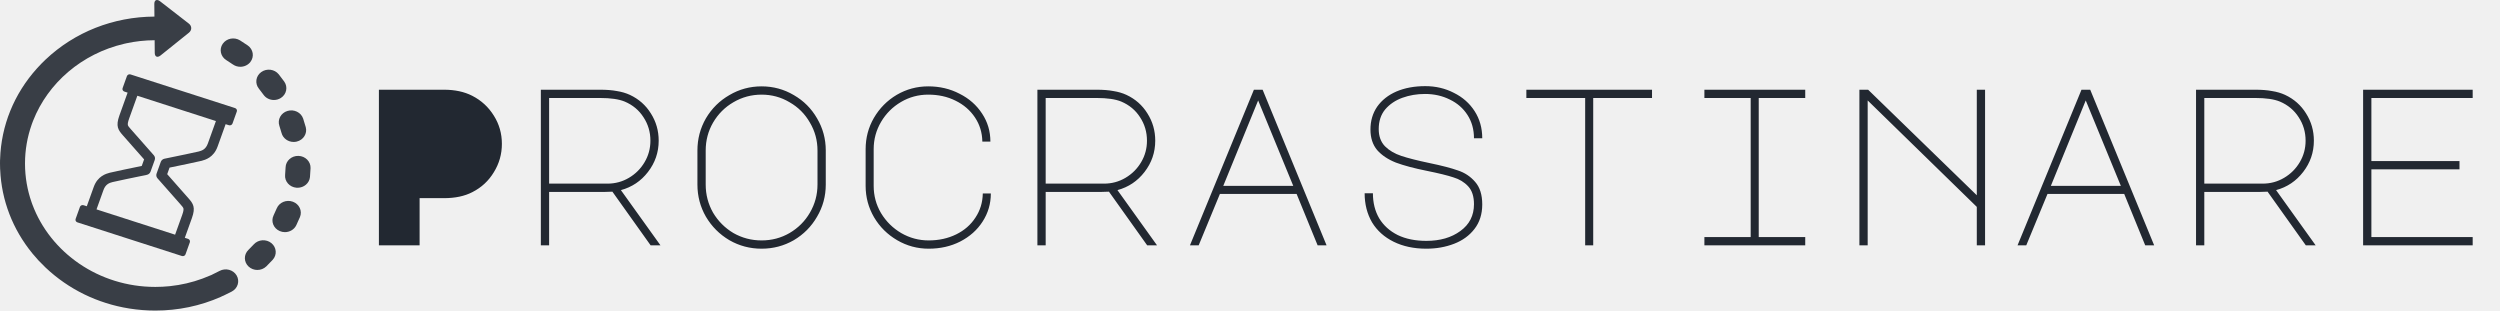
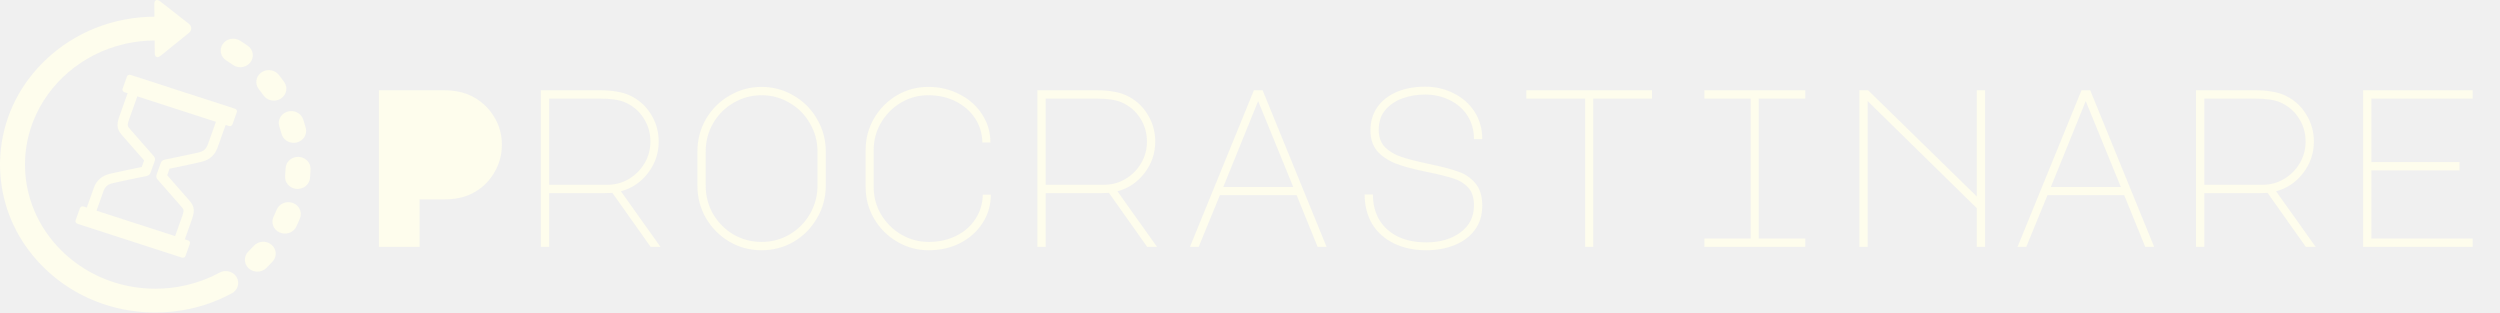
- <svg xmlns="http://www.w3.org/2000/svg" width="805" height="100" viewBox="0 0 805 100" fill="none">
-   <path d="M64.93 51.778C66.088 51.461 68.798 50.718 70.058 47.211L72.654 39.985L73.698 40.321C74.176 40.474 74.7 40.23 74.862 39.778L76.255 35.901C76.418 35.449 76.16 34.953 75.681 34.799L42.031 23.968C41.554 23.814 41.029 24.058 40.867 24.511L39.474 28.387C39.312 28.84 39.57 29.335 40.048 29.489L41.092 29.826L38.449 37.183C37.202 40.656 38.027 41.829 39.593 43.604L46.402 51.323L45.643 53.436C43.038 53.971 36.229 55.376 35.312 55.627C34.155 55.943 31.444 56.686 30.184 60.194L27.949 66.415L26.905 66.079C26.428 65.926 25.903 66.17 25.74 66.622L24.348 70.499C24.186 70.951 24.444 71.447 24.922 71.601L58.572 82.433C59.05 82.586 59.574 82.342 59.736 81.889L61.128 78.013C61.291 77.561 61.033 77.065 60.555 76.911L59.511 76.575L61.792 70.221C63.04 66.748 62.215 65.575 60.649 63.801L53.84 56.082L54.599 53.969C57.205 53.434 64.013 52.029 64.93 51.778ZM50.709 57.412L58.114 65.805C58.682 66.449 58.983 66.8 59.065 67.122C59.163 67.509 59.032 68.194 58.665 69.214L56.383 75.568L31.077 67.422L33.312 61.201C34.017 59.237 35.296 58.887 36.23 58.631C36.96 58.431 43.223 57.131 47.255 56.306C47.822 56.19 48.283 55.8 48.47 55.281L49.829 51.498C50.014 50.982 49.902 50.411 49.533 49.993L42.151 41.625L42.128 41.599C41.56 40.955 41.259 40.604 41.178 40.282C41.08 39.895 41.21 39.211 41.577 38.19L44.22 30.832L69.526 38.978L66.93 46.204C66.225 48.168 64.946 48.518 64.013 48.774C63.283 48.974 57.019 50.274 52.988 51.099C52.421 51.215 51.959 51.604 51.772 52.124L50.414 55.906C50.228 56.423 50.341 56.993 50.709 57.412Z" fill="#393E46" />
-   <path d="M70.701 87.235C69.963 87.631 69.201 88.011 68.439 88.363C68.316 88.42 68.197 88.482 68.082 88.549C67.959 88.59 67.838 88.636 67.717 88.689C64.409 90.15 60.959 91.178 57.406 91.774C57.36 91.78 57.315 91.782 57.269 91.79C56.431 91.931 55.578 92.047 54.735 92.139C54.726 92.14 54.717 92.142 54.707 92.143C53.159 92.305 51.593 92.388 50.011 92.388C31.766 92.388 16.206 81.306 10.441 65.88C10.354 65.645 10.267 65.41 10.184 65.174C8.802 61.24 8.052 57.036 8.052 52.669C8.052 48.292 8.805 44.079 10.193 40.138C10.223 40.051 10.253 39.966 10.283 39.88C10.366 39.65 10.452 39.422 10.539 39.194C10.58 39.087 10.621 38.98 10.663 38.874C15.454 26.668 26.412 17.278 39.934 14.111C39.942 14.109 39.951 14.108 39.959 14.106C40.159 14.059 40.361 14.014 40.562 13.969C40.585 13.965 40.607 13.957 40.629 13.952C43.578 13.312 46.646 12.967 49.793 12.952L49.83 17.036C49.841 18.304 50.687 18.67 51.708 17.85L60.82 10.539C61.841 9.719 61.831 8.39 60.794 7.587L51.553 0.421C50.517 -0.382 49.678 -0.002 49.69 1.265L49.726 5.341C36.477 5.41 24.032 10.325 14.655 19.201C13.731 20.075 12.85 20.979 12.008 21.907C12.003 21.913 11.998 21.917 11.993 21.923C11.962 21.957 11.932 21.992 11.902 22.027C4.521 30.225 0.36 40.443 0.033 51.284C0.025 51.368 0.016 51.452 0.013 51.538C0.005 51.899 0 52.267 0 52.63C0 53.226 0.013 53.83 0.037 54.426C0.039 54.496 0.049 54.564 0.056 54.633C0.479 64.51 4.087 73.848 10.416 81.582C10.438 81.609 10.455 81.637 10.477 81.664C11.095 82.419 11.749 83.168 12.417 83.888C12.46 83.934 12.508 83.974 12.552 84.018C13.229 84.741 13.928 85.448 14.655 86.136C22.079 93.164 31.426 97.708 41.573 99.331C41.604 99.336 41.635 99.342 41.666 99.348C41.689 99.351 41.712 99.352 41.734 99.356C44.444 99.78 47.209 100 50.011 100C57.382 100 64.482 98.515 71.115 95.589C71.258 95.526 71.393 95.453 71.524 95.377C71.673 95.329 71.819 95.271 71.963 95.204C72.873 94.784 73.782 94.332 74.663 93.86C76.595 92.824 77.275 90.502 76.181 88.672C75.087 86.843 72.633 86.2 70.701 87.235Z" fill="#393E46" />
-   <path d="M84.852 30.516C85.628 31.609 86.898 32.199 88.192 32.199C88.963 32.199 89.743 31.99 90.431 31.552C92.274 30.379 92.764 28.015 91.526 26.27C90.96 25.474 90.363 24.685 89.747 23.924C88.398 22.254 85.875 21.937 84.111 23.214C82.347 24.491 82.011 26.88 83.361 28.549C83.877 29.188 84.379 29.849 84.852 30.516Z" fill="#393E46" />
-   <path d="M89.958 40.511C90.216 41.276 90.454 42.059 90.664 42.841C91.128 44.563 92.763 45.708 94.558 45.708C94.886 45.708 95.221 45.669 95.553 45.589C97.705 45.07 99.005 42.998 98.457 40.961C98.207 40.032 97.924 39.099 97.616 38.19C96.939 36.188 94.676 35.084 92.561 35.726C90.446 36.367 89.281 38.51 89.958 40.511Z" fill="#393E46" />
-   <path d="M87.397 78.289C85.716 76.914 83.178 77.088 81.726 78.678C81.17 79.287 80.587 79.887 79.994 80.461C78.442 81.965 78.472 84.374 80.061 85.844C80.843 86.567 81.857 86.928 82.87 86.928C83.915 86.928 84.959 86.544 85.746 85.781C86.452 85.097 87.147 84.383 87.808 83.657C89.26 82.067 89.076 79.663 87.397 78.289Z" fill="#393E46" />
-   <path d="M96.099 50.197C93.876 50.133 92.026 51.786 91.96 53.887C91.936 54.692 91.883 55.506 91.805 56.306C91.602 58.399 93.23 60.252 95.442 60.444C95.567 60.455 95.691 60.46 95.814 60.46C97.868 60.46 99.622 58.977 99.813 57.002C99.906 56.047 99.968 55.076 99.998 54.115C100.064 52.014 98.319 50.26 96.099 50.197Z" fill="#393E46" />
-   <path d="M94.311 64.956C92.243 64.189 89.91 65.155 89.101 67.112C88.791 67.861 88.453 68.612 88.095 69.343C87.162 71.25 88.038 73.512 90.053 74.395C90.601 74.636 91.175 74.749 91.741 74.749C93.259 74.749 94.712 73.931 95.392 72.542C95.817 71.672 96.221 70.779 96.589 69.888C97.399 67.931 96.379 65.722 94.311 64.956Z" fill="#393E46" />
-   <path d="M80.618 19.964C81.94 18.274 81.565 15.891 79.78 14.64C78.967 14.07 78.125 13.517 77.276 12.994C75.414 11.848 72.924 12.348 71.714 14.11C70.504 15.872 71.031 18.229 72.892 19.375C73.605 19.814 74.312 20.279 74.995 20.758C75.715 21.262 76.553 21.505 77.385 21.505C78.615 21.505 79.83 20.972 80.618 19.964Z" fill="#393E46" />
-   <path d="M122.008 79V28.888H142.96C146.464 28.888 149.488 29.536 152.032 30.832C154.96 32.32 157.288 34.456 159.016 37.24C160.744 39.976 161.608 43 161.608 46.312C161.608 49.624 160.744 52.672 159.016 55.456C157.336 58.24 155.032 60.376 152.104 61.864C149.608 63.16 146.56 63.808 142.96 63.808H135.112V79H122.008ZM202.809 30.544C205.689 31.888 207.945 33.88 209.577 36.52C211.257 39.16 212.097 42.088 212.097 45.304C212.097 49.048 210.945 52.408 208.641 55.384C206.385 58.312 203.481 60.256 199.929 61.216L212.673 79H209.505L197.193 61.72L194.889 61.792H176.817V79H174.153V28.888H193.233C195.345 28.888 197.145 29.032 198.633 29.32C200.169 29.56 201.561 29.968 202.809 30.544ZM195.609 59.128C198.105 59.128 200.409 58.504 202.521 57.256C204.633 56.008 206.313 54.328 207.561 52.216C208.809 50.104 209.433 47.8 209.433 45.304C209.433 42.52 208.689 40 207.201 37.744C205.761 35.488 203.745 33.808 201.153 32.704C199.281 31.936 196.641 31.552 193.233 31.552H176.817V59.128H195.609ZM245.234 27.808C248.978 27.808 252.434 28.744 255.602 30.616C258.77 32.44 261.266 34.936 263.09 38.104C264.962 41.272 265.898 44.728 265.898 48.472V59.416C265.898 63.16 264.962 66.616 263.09 69.784C261.266 72.952 258.77 75.472 255.602 77.344C252.434 79.168 248.978 80.08 245.234 80.08C241.49 80.08 238.034 79.168 234.866 77.344C231.698 75.472 229.178 72.952 227.306 69.784C225.482 66.616 224.57 63.16 224.57 59.416V48.472C224.57 44.728 225.482 41.272 227.306 38.104C229.178 34.936 231.698 32.44 234.866 30.616C238.034 28.744 241.49 27.808 245.234 27.808ZM227.234 59.416C227.234 62.68 228.026 65.704 229.61 68.488C231.242 71.224 233.426 73.408 236.162 75.04C238.946 76.624 241.97 77.416 245.234 77.416C248.498 77.416 251.498 76.624 254.234 75.04C257.018 73.408 259.202 71.224 260.786 68.488C262.418 65.704 263.234 62.68 263.234 59.416V48.472C263.234 45.208 262.418 42.208 260.786 39.472C259.202 36.688 257.018 34.504 254.234 32.92C251.498 31.288 248.498 30.472 245.234 30.472C241.97 30.472 238.946 31.288 236.162 32.92C233.426 34.504 231.242 36.688 229.61 39.472C228.026 42.208 227.234 45.208 227.234 48.472V59.416ZM281.323 59.848C281.323 63.016 282.115 65.944 283.699 68.632C285.331 71.32 287.491 73.456 290.179 75.04C292.915 76.624 295.867 77.416 299.035 77.416C302.299 77.416 305.251 76.768 307.891 75.472C310.531 74.176 312.595 72.376 314.083 70.072C315.619 67.768 316.411 65.176 316.459 62.296H319.051C319.051 65.608 318.163 68.632 316.387 71.368C314.659 74.056 312.259 76.192 309.187 77.776C306.163 79.312 302.779 80.08 299.035 80.08C295.387 80.08 292.003 79.168 288.883 77.344C285.763 75.52 283.291 73.072 281.467 70C279.643 66.88 278.731 63.496 278.731 59.848V48.04C278.731 44.392 279.619 41.032 281.395 37.96C283.219 34.84 285.667 32.368 288.739 30.544C291.859 28.72 295.243 27.808 298.891 27.808C302.587 27.808 305.947 28.6 308.971 30.184C312.043 31.72 314.467 33.856 316.243 36.592C318.019 39.28 318.907 42.28 318.907 45.592H316.315C316.267 42.712 315.475 40.12 313.939 37.816C312.403 35.512 310.315 33.712 307.675 32.416C305.083 31.12 302.155 30.472 298.891 30.472C295.723 30.472 292.795 31.264 290.107 32.848C287.419 34.432 285.283 36.568 283.699 39.256C282.115 41.944 281.323 44.872 281.323 48.04V59.848ZM362.7 30.544C365.58 31.888 367.836 33.88 369.468 36.52C371.148 39.16 371.988 42.088 371.988 45.304C371.988 49.048 370.836 52.408 368.532 55.384C366.276 58.312 363.372 60.256 359.82 61.216L372.564 79H369.396L357.084 61.72L354.78 61.792H336.708V79H334.044V28.888H353.124C355.236 28.888 357.036 29.032 358.524 29.32C360.06 29.56 361.452 29.968 362.7 30.544ZM355.5 59.128C357.996 59.128 360.3 58.504 362.412 57.256C364.524 56.008 366.204 54.328 367.452 52.216C368.7 50.104 369.324 47.8 369.324 45.304C369.324 42.52 368.58 40 367.092 37.744C365.652 35.488 363.636 33.808 361.044 32.704C359.172 31.936 356.532 31.552 353.124 31.552H336.708V59.128H355.5ZM403.756 28.888H406.564L427.156 79H424.276L417.508 62.44H392.812L385.972 79H383.164L403.756 28.888ZM393.892 59.848H416.428L405.124 32.344L393.892 59.848ZM459.501 55.024C455.421 54.208 452.085 53.32 449.493 52.36C446.949 51.352 444.933 50.008 443.445 48.328C442.005 46.6 441.285 44.392 441.285 41.704C441.285 38.92 442.005 36.472 443.445 34.36C444.933 32.248 446.997 30.616 449.637 29.464C452.325 28.312 455.421 27.736 458.925 27.736C462.285 27.736 465.357 28.456 468.141 29.896C470.973 31.288 473.205 33.256 474.837 35.8C476.469 38.344 477.285 41.248 477.285 44.512H474.621C474.621 41.68 473.925 39.184 472.533 37.024C471.141 34.864 469.245 33.208 466.845 32.056C464.445 30.856 461.781 30.256 458.853 30.256C456.261 30.256 453.837 30.664 451.581 31.48C449.325 32.296 447.477 33.544 446.037 35.224C444.645 36.904 443.949 39.016 443.949 41.56C443.949 43.864 444.621 45.712 445.965 47.104C447.309 48.448 449.061 49.48 451.221 50.2C453.381 50.92 456.405 51.688 460.293 52.504C464.229 53.32 467.277 54.112 469.437 54.88C471.645 55.6 473.493 56.824 474.981 58.552C476.517 60.28 477.285 62.704 477.285 65.824C477.285 68.944 476.445 71.584 474.765 73.744C473.133 75.856 470.949 77.44 468.213 78.496C465.477 79.552 462.501 80.08 459.285 80.08C455.301 80.08 451.797 79.336 448.773 77.848C445.749 76.36 443.421 74.272 441.789 71.584C440.205 68.848 439.413 65.728 439.413 62.224H442.077C442.077 65.296 442.749 67.984 444.093 70.288C445.485 72.592 447.477 74.392 450.069 75.688C452.661 76.936 455.733 77.56 459.285 77.56C463.701 77.56 467.349 76.504 470.229 74.392C473.157 72.28 474.621 69.4 474.621 65.752C474.621 63.256 473.997 61.336 472.749 59.992C471.501 58.648 469.917 57.688 467.997 57.112C466.125 56.488 463.293 55.792 459.501 55.024ZM531.95 28.888V31.552H513.014V79H510.422V31.552H491.486V28.888H531.95ZM581.287 28.888V31.552H566.311V76.336H581.287V79H548.815V76.336H563.719V31.552H548.815V28.888H581.287ZM598.728 79V28.888H601.536L636.528 62.872V28.888H639.192V79H636.528V66.616L601.392 32.344V79H598.728ZM670.241 28.888H673.049L693.641 79H690.761L683.993 62.44H659.297L652.457 79H649.649L670.241 28.888ZM660.377 59.848H682.913L671.609 32.344L660.377 59.848ZM735.778 30.544C738.658 31.888 740.914 33.88 742.546 36.52C744.226 39.16 745.066 42.088 745.066 45.304C745.066 49.048 743.914 52.408 741.61 55.384C739.354 58.312 736.45 60.256 732.898 61.216L745.642 79H742.474L730.162 61.72L727.858 61.792H709.786V79H707.122V28.888H726.202C728.314 28.888 730.114 29.032 731.602 29.32C733.138 29.56 734.53 29.968 735.778 30.544ZM728.578 59.128C731.074 59.128 733.378 58.504 735.49 57.256C737.602 56.008 739.282 54.328 740.53 52.216C741.778 50.104 742.402 47.8 742.402 45.304C742.402 42.52 741.658 40 740.17 37.744C738.73 35.488 736.714 33.808 734.122 32.704C732.25 31.936 729.61 31.552 726.202 31.552H709.786V59.128H728.578ZM760.923 28.888H796.203V31.552H763.587V51.856H791.955V54.52H763.587V76.336H796.203V79H760.923V28.888Z" fill="#222831" />
+ <svg xmlns="http://www.w3.org/2000/svg" width="200" height="25" viewBox="0 0 200 25" fill="none">
+   <g clip-path="url(#clip0_3_7)">
+     <path d="M16.132 12.944C16.419 12.865 17.093 12.68 17.406 11.803L18.051 9.996L18.31 10.08C18.429 10.119 18.559 10.058 18.599 9.944L18.945 8.975C18.986 8.862 18.922 8.738 18.803 8.7L10.443 5.992C10.324 5.954 10.194 6.015 10.153 6.128L9.807 7.097C9.767 7.21 9.831 7.334 9.95 7.372L10.209 7.456L9.553 9.296C9.243 10.164 9.448 10.457 9.837 10.901L11.528 12.831L11.34 13.359C10.693 13.493 9.001 13.844 8.773 13.907C8.486 13.986 7.812 14.171 7.499 15.049L6.944 16.604L6.684 16.52C6.566 16.481 6.436 16.542 6.395 16.656L6.049 17.625C6.009 17.738 6.073 17.862 6.192 17.9L14.552 20.608C14.671 20.647 14.801 20.585 14.841 20.472L15.187 19.503C15.228 19.39 15.164 19.266 15.045 19.228L14.785 19.144L15.352 17.555C15.662 16.687 15.457 16.394 15.068 15.95L13.377 14.02L13.565 13.492C14.212 13.358 15.904 13.007 16.132 12.944ZM12.599 14.353L14.438 16.451C14.579 16.612 14.654 16.7 14.675 16.781C14.699 16.877 14.666 17.048 14.575 17.303L14.008 18.892L7.721 16.856L8.276 15.3C8.451 14.809 8.769 14.722 9.001 14.658C9.183 14.608 10.739 14.283 11.741 14.076C11.881 14.047 11.996 13.95 12.042 13.82L12.38 12.875C12.426 12.745 12.398 12.603 12.306 12.498L10.472 10.406L10.467 10.4C10.325 10.239 10.251 10.151 10.23 10.07C10.206 9.974 10.239 9.803 10.33 9.547L10.986 7.708L17.273 9.744L16.629 11.551C16.453 12.042 16.136 12.13 15.904 12.194C15.723 12.243 14.166 12.569 13.165 12.775C13.024 12.804 12.909 12.901 12.863 13.031L12.525 13.977C12.479 14.106 12.507 14.248 12.599 14.353Z" fill="#FEFDED" />
+     <path d="M17.566 21.809C17.382 21.908 17.193 22.003 17.003 22.091C16.973 22.105 16.943 22.12 16.915 22.137C16.884 22.147 16.854 22.159 16.824 22.172C16.002 22.537 15.145 22.794 14.262 22.944C14.251 22.945 14.24 22.946 14.228 22.948C14.02 22.983 13.808 23.012 13.599 23.035C13.597 23.035 13.594 23.036 13.592 23.036C13.207 23.076 12.818 23.097 12.425 23.097C7.892 23.097 4.026 20.326 2.594 16.47C2.572 16.411 2.551 16.352 2.53 16.294C2.187 15.31 2 14.259 2 13.167C2 12.073 2.188 11.02 2.533 10.034C2.54 10.013 2.547 9.992 2.555 9.97C2.575 9.913 2.597 9.855 2.618 9.798C2.629 9.772 2.639 9.745 2.649 9.719C3.839 6.667 6.562 4.319 9.921 3.528C9.924 3.527 9.926 3.527 9.928 3.527C9.977 3.515 10.027 3.503 10.078 3.492C10.083 3.491 10.089 3.489 10.094 3.488C10.827 3.328 11.589 3.242 12.371 3.238L12.38 4.259C12.383 4.576 12.593 4.668 12.847 4.463L15.111 2.635C15.364 2.43 15.362 2.098 15.104 1.897L12.808 0.105C12.551 -0.095 12.342 -0.001 12.345 0.316L12.354 1.335C9.063 1.353 5.971 2.581 3.641 4.8C3.411 5.019 3.192 5.245 2.983 5.477C2.982 5.478 2.981 5.479 2.98 5.481C2.972 5.489 2.965 5.498 2.957 5.507C1.123 7.556 0.089 10.111 0.008 12.821C0.006 12.842 0.004 12.863 0.003 12.884C0.001 12.975 0 13.067 0 13.158C0 13.307 0.003 13.458 0.009 13.607C0.01 13.624 0.012 13.641 0.014 13.658C0.119 16.127 1.015 18.462 2.588 20.396C2.593 20.402 2.598 20.409 2.603 20.416C2.757 20.605 2.919 20.792 3.085 20.972C3.096 20.983 3.107 20.994 3.119 21.005C3.287 21.185 3.46 21.362 3.641 21.534C5.485 23.291 7.808 24.427 10.329 24.833C10.336 24.834 10.344 24.836 10.352 24.837C10.357 24.838 10.363 24.838 10.369 24.839C11.042 24.945 11.729 25 12.425 25C14.256 25 16.02 24.629 17.668 23.897C17.704 23.881 17.738 23.863 17.77 23.844C17.807 23.832 17.843 23.818 17.879 23.801C18.105 23.696 18.331 23.583 18.55 23.465C19.03 23.206 19.199 22.625 18.927 22.168C18.655 21.711 18.046 21.55 17.566 21.809Z" fill="#FEFDED" />
+     <path d="M21.081 7.629C21.274 7.902 21.59 8.05 21.911 8.05C22.103 8.05 22.297 7.997 22.467 7.888C22.925 7.595 23.047 7.004 22.739 6.568C22.599 6.369 22.45 6.171 22.297 5.981C21.962 5.564 21.335 5.484 20.897 5.803C20.459 6.123 20.375 6.72 20.711 7.137C20.839 7.297 20.964 7.462 21.081 7.629Z" fill="#FEFDED" />
+     <path d="M22.35 10.128C22.414 10.319 22.473 10.515 22.525 10.71C22.64 11.141 23.047 11.427 23.493 11.427C23.574 11.427 23.657 11.417 23.74 11.397C24.275 11.268 24.598 10.749 24.461 10.24C24.399 10.008 24.329 9.775 24.252 9.547C24.084 9.047 23.522 8.771 22.997 8.931C22.471 9.092 22.181 9.627 22.35 10.128Z" fill="#FEFDED" />
+     <path d="M21.713 19.572C21.296 19.229 20.665 19.272 20.305 19.67C20.166 19.822 20.022 19.972 19.874 20.115C19.489 20.491 19.496 21.094 19.891 21.461C20.085 21.642 20.337 21.732 20.589 21.732C20.848 21.732 21.108 21.636 21.303 21.445C21.479 21.274 21.651 21.096 21.816 20.914C22.177 20.517 22.131 19.916 21.713 19.572Z" fill="#FEFDED" />
+     <path d="M23.876 12.549C23.323 12.533 22.864 12.947 22.847 13.472C22.841 13.673 22.828 13.876 22.809 14.076C22.758 14.6 23.163 15.063 23.712 15.111C23.743 15.114 23.774 15.115 23.805 15.115C24.315 15.115 24.751 14.744 24.798 14.251C24.821 14.012 24.837 13.769 24.844 13.529C24.861 13.004 24.427 12.565 23.876 12.549Z" fill="#FEFDED" />
+     <path d="M23.431 16.239C22.917 16.047 22.338 16.289 22.137 16.778C22.06 16.965 21.976 17.153 21.887 17.336C21.655 17.812 21.873 18.378 22.373 18.599C22.509 18.659 22.652 18.687 22.793 18.687C23.17 18.687 23.531 18.483 23.7 18.136C23.805 17.918 23.906 17.695 23.997 17.472C24.198 16.983 23.945 16.431 23.431 16.239Z" fill="#FEFDED" />
+     <path d="M20.029 4.991C20.358 4.569 20.265 3.973 19.821 3.66C19.619 3.518 19.41 3.379 19.199 3.249C18.736 2.962 18.118 3.087 17.817 3.527C17.516 3.968 17.647 4.557 18.11 4.844C18.287 4.954 18.463 5.07 18.632 5.189C18.811 5.316 19.019 5.376 19.226 5.376C19.532 5.376 19.834 5.243 20.029 4.991Z" fill="#FEFDED" />
+     <path d="M30.313 19.75V7.222H35.518C36.389 7.222 37.14 7.384 37.772 7.708C38.499 8.08 39.078 8.614 39.507 9.31C39.936 9.994 40.151 10.75 40.151 11.578C40.151 12.406 39.936 13.168 39.507 13.864C39.09 14.56 38.517 15.094 37.79 15.466C37.17 15.79 36.412 15.952 35.518 15.952H33.568V19.75H30.313ZM50.387 7.636C51.103 7.972 51.663 8.47 52.069 9.13C52.486 9.79 52.695 10.522 52.695 11.326C52.695 12.262 52.409 13.102 51.836 13.846C51.276 14.578 50.554 15.064 49.672 15.304L52.838 19.75H52.051L48.992 15.43L48.42 15.448H43.93V19.75H43.268V7.222H48.008C48.533 7.222 48.98 7.258 49.35 7.33C49.731 7.39 50.077 7.492 50.387 7.636ZM48.599 14.782C49.219 14.782 49.791 14.626 50.316 14.314C50.84 14.002 51.258 13.582 51.568 13.054C51.878 12.526 52.033 11.95 52.033 11.326C52.033 10.63 51.848 10 51.478 9.436C51.121 8.872 50.62 8.452 49.976 8.176C49.511 7.984 48.855 7.888 48.008 7.888H43.93V14.782H48.599ZM60.928 6.952C61.858 6.952 62.717 7.186 63.504 7.654C64.291 8.11 64.911 8.734 65.364 9.526C65.829 10.318 66.062 11.182 66.062 12.118V14.854C66.062 15.79 65.829 16.654 65.364 17.446C64.911 18.238 64.291 18.868 63.504 19.336C62.717 19.792 61.858 20.02 60.928 20.02C59.998 20.02 59.139 19.792 58.352 19.336C57.565 18.868 56.939 18.238 56.474 17.446C56.02 16.654 55.794 15.79 55.794 14.854V12.118C55.794 11.182 56.02 10.318 56.474 9.526C56.939 8.734 57.565 8.11 58.352 7.654C59.139 7.186 59.998 6.952 60.928 6.952ZM56.456 14.854C56.456 15.67 56.652 16.426 57.046 17.122C57.451 17.806 57.994 18.352 58.674 18.76C59.365 19.156 60.117 19.354 60.928 19.354C61.739 19.354 62.484 19.156 63.164 18.76C63.855 18.352 64.398 17.806 64.792 17.122C65.197 16.426 65.4 15.67 65.4 14.854V12.118C65.4 11.302 65.197 10.552 64.792 9.868C64.398 9.172 63.855 8.626 63.164 8.23C62.484 7.822 61.739 7.618 60.928 7.618C60.117 7.618 59.365 7.822 58.674 8.23C57.994 8.626 57.451 9.172 57.046 9.868C56.652 10.552 56.456 11.302 56.456 12.118V14.854ZM69.894 14.962C69.894 15.754 70.091 16.486 70.484 17.158C70.89 17.83 71.426 18.364 72.094 18.76C72.774 19.156 73.507 19.354 74.294 19.354C75.105 19.354 75.839 19.192 76.495 18.868C77.151 18.544 77.663 18.094 78.033 17.518C78.415 16.942 78.611 16.294 78.623 15.574H79.267C79.267 16.402 79.047 17.158 78.606 17.842C78.176 18.514 77.58 19.048 76.817 19.444C76.065 19.828 75.225 20.02 74.294 20.02C73.388 20.02 72.547 19.792 71.772 19.336C70.997 18.88 70.383 18.268 69.93 17.5C69.477 16.72 69.25 15.874 69.25 14.962V12.01C69.25 11.098 69.471 10.258 69.912 9.49C70.365 8.71 70.973 8.092 71.736 7.636C72.512 7.18 73.352 6.952 74.259 6.952C75.177 6.952 76.012 7.15 76.763 7.546C77.526 7.93 78.129 8.464 78.57 9.148C79.011 9.82 79.232 10.57 79.232 11.398H78.588C78.576 10.678 78.379 10.03 77.997 9.454C77.616 8.878 77.097 8.428 76.441 8.104C75.797 7.78 75.07 7.618 74.259 7.618C73.472 7.618 72.744 7.816 72.076 8.212C71.409 8.608 70.878 9.142 70.484 9.814C70.091 10.486 69.894 11.218 69.894 12.01V14.962ZM90.112 7.636C90.827 7.972 91.388 8.47 91.793 9.13C92.211 9.79 92.419 10.522 92.419 11.326C92.419 12.262 92.133 13.102 91.561 13.846C91 14.578 90.279 15.064 89.396 15.304L92.562 19.75H91.775L88.716 15.43L88.144 15.448H83.654V19.75H82.992V7.222H87.733C88.257 7.222 88.705 7.258 89.074 7.33C89.456 7.39 89.802 7.492 90.112 7.636ZM88.323 14.782C88.943 14.782 89.516 14.626 90.04 14.314C90.565 14.002 90.982 13.582 91.292 13.054C91.603 12.526 91.757 11.95 91.757 11.326C91.757 10.63 91.573 10 91.203 9.436C90.845 8.872 90.344 8.452 89.7 8.176C89.235 7.984 88.579 7.888 87.733 7.888H83.654V14.782H88.323ZM100.312 7.222H101.01L106.126 19.75H105.41L103.729 15.61H97.593L95.894 19.75H95.196L100.312 7.222ZM97.861 14.962H103.46L100.652 8.086L97.861 14.962ZM114.162 13.756C113.148 13.552 112.319 13.33 111.675 13.09C111.043 12.838 110.542 12.502 110.173 12.082C109.815 11.65 109.636 11.098 109.636 10.426C109.636 9.73 109.815 9.118 110.173 8.59C110.542 8.062 111.055 7.654 111.711 7.366C112.379 7.078 113.148 6.934 114.019 6.934C114.853 6.934 115.617 7.114 116.308 7.474C117.012 7.822 117.566 8.314 117.972 8.95C118.377 9.586 118.58 10.312 118.58 11.128H117.918C117.918 10.42 117.745 9.796 117.4 9.256C117.054 8.716 116.583 8.302 115.986 8.014C115.39 7.714 114.728 7.564 114.001 7.564C113.357 7.564 112.755 7.666 112.194 7.87C111.634 8.074 111.174 8.386 110.817 8.806C110.471 9.226 110.298 9.754 110.298 10.39C110.298 10.966 110.465 11.428 110.799 11.776C111.133 12.112 111.568 12.37 112.105 12.55C112.641 12.73 113.393 12.922 114.359 13.126C115.336 13.33 116.094 13.528 116.63 13.72C117.179 13.9 117.638 14.206 118.008 14.638C118.389 15.07 118.58 15.676 118.58 16.456C118.58 17.236 118.371 17.896 117.954 18.436C117.549 18.964 117.006 19.36 116.326 19.624C115.646 19.888 114.907 20.02 114.108 20.02C113.118 20.02 112.248 19.834 111.496 19.462C110.745 19.09 110.167 18.568 109.761 17.896C109.368 17.212 109.171 16.432 109.171 15.556H109.833C109.833 16.324 110 16.996 110.334 17.572C110.68 18.148 111.174 18.598 111.818 18.922C112.462 19.234 113.226 19.39 114.108 19.39C115.205 19.39 116.112 19.126 116.827 18.598C117.555 18.07 117.918 17.35 117.918 16.438C117.918 15.814 117.763 15.334 117.453 14.998C117.143 14.662 116.75 14.422 116.273 14.278C115.807 14.122 115.104 13.948 114.162 13.756ZM132.161 7.222V7.888H127.457V19.75H126.813V7.888H122.108V7.222H132.161ZM144.419 7.222V7.888H140.698V19.084H144.419V19.75H136.352V19.084H140.054V7.888H136.352V7.222H144.419ZM148.752 19.75V7.222H149.45L158.144 15.718V7.222H158.805V19.75H158.144V16.654L149.414 8.086V19.75H148.752ZM166.52 7.222H167.217L172.333 19.75H171.618L169.936 15.61H163.8L162.101 19.75H161.403L166.52 7.222ZM164.069 14.962H169.668L166.859 8.086L164.069 14.962ZM182.802 7.636C183.518 7.972 184.078 8.47 184.483 9.13C184.901 9.79 185.11 10.522 185.11 11.326C185.11 12.262 184.823 13.102 184.251 13.846C183.69 14.578 182.969 15.064 182.086 15.304L185.253 19.75H184.466L181.407 15.43L180.834 15.448H176.344V19.75H175.682V7.222H180.423C180.948 7.222 181.395 7.258 181.764 7.33C182.146 7.39 182.492 7.492 182.802 7.636ZM181.013 14.782C181.633 14.782 182.206 14.626 182.73 14.314C183.255 14.002 183.673 13.582 183.983 13.054C184.293 12.526 184.448 11.95 184.448 11.326C184.448 10.63 184.263 10 183.893 9.436C183.535 8.872 183.035 8.452 182.391 8.176C181.925 7.984 181.27 7.888 180.423 7.888H176.344V14.782H181.013ZM189.049 7.222H197.814V7.888H189.711V12.964H196.759V13.63H189.711V19.084H197.814V19.75H189.049V7.222Z" fill="#FEFDED" />
+   </g>
+   <defs>
+     <clipPath id="clip0_3_7">
+       <rect width="200" height="25" fill="white" />
+     </clipPath>
+   </defs>
</svg>
